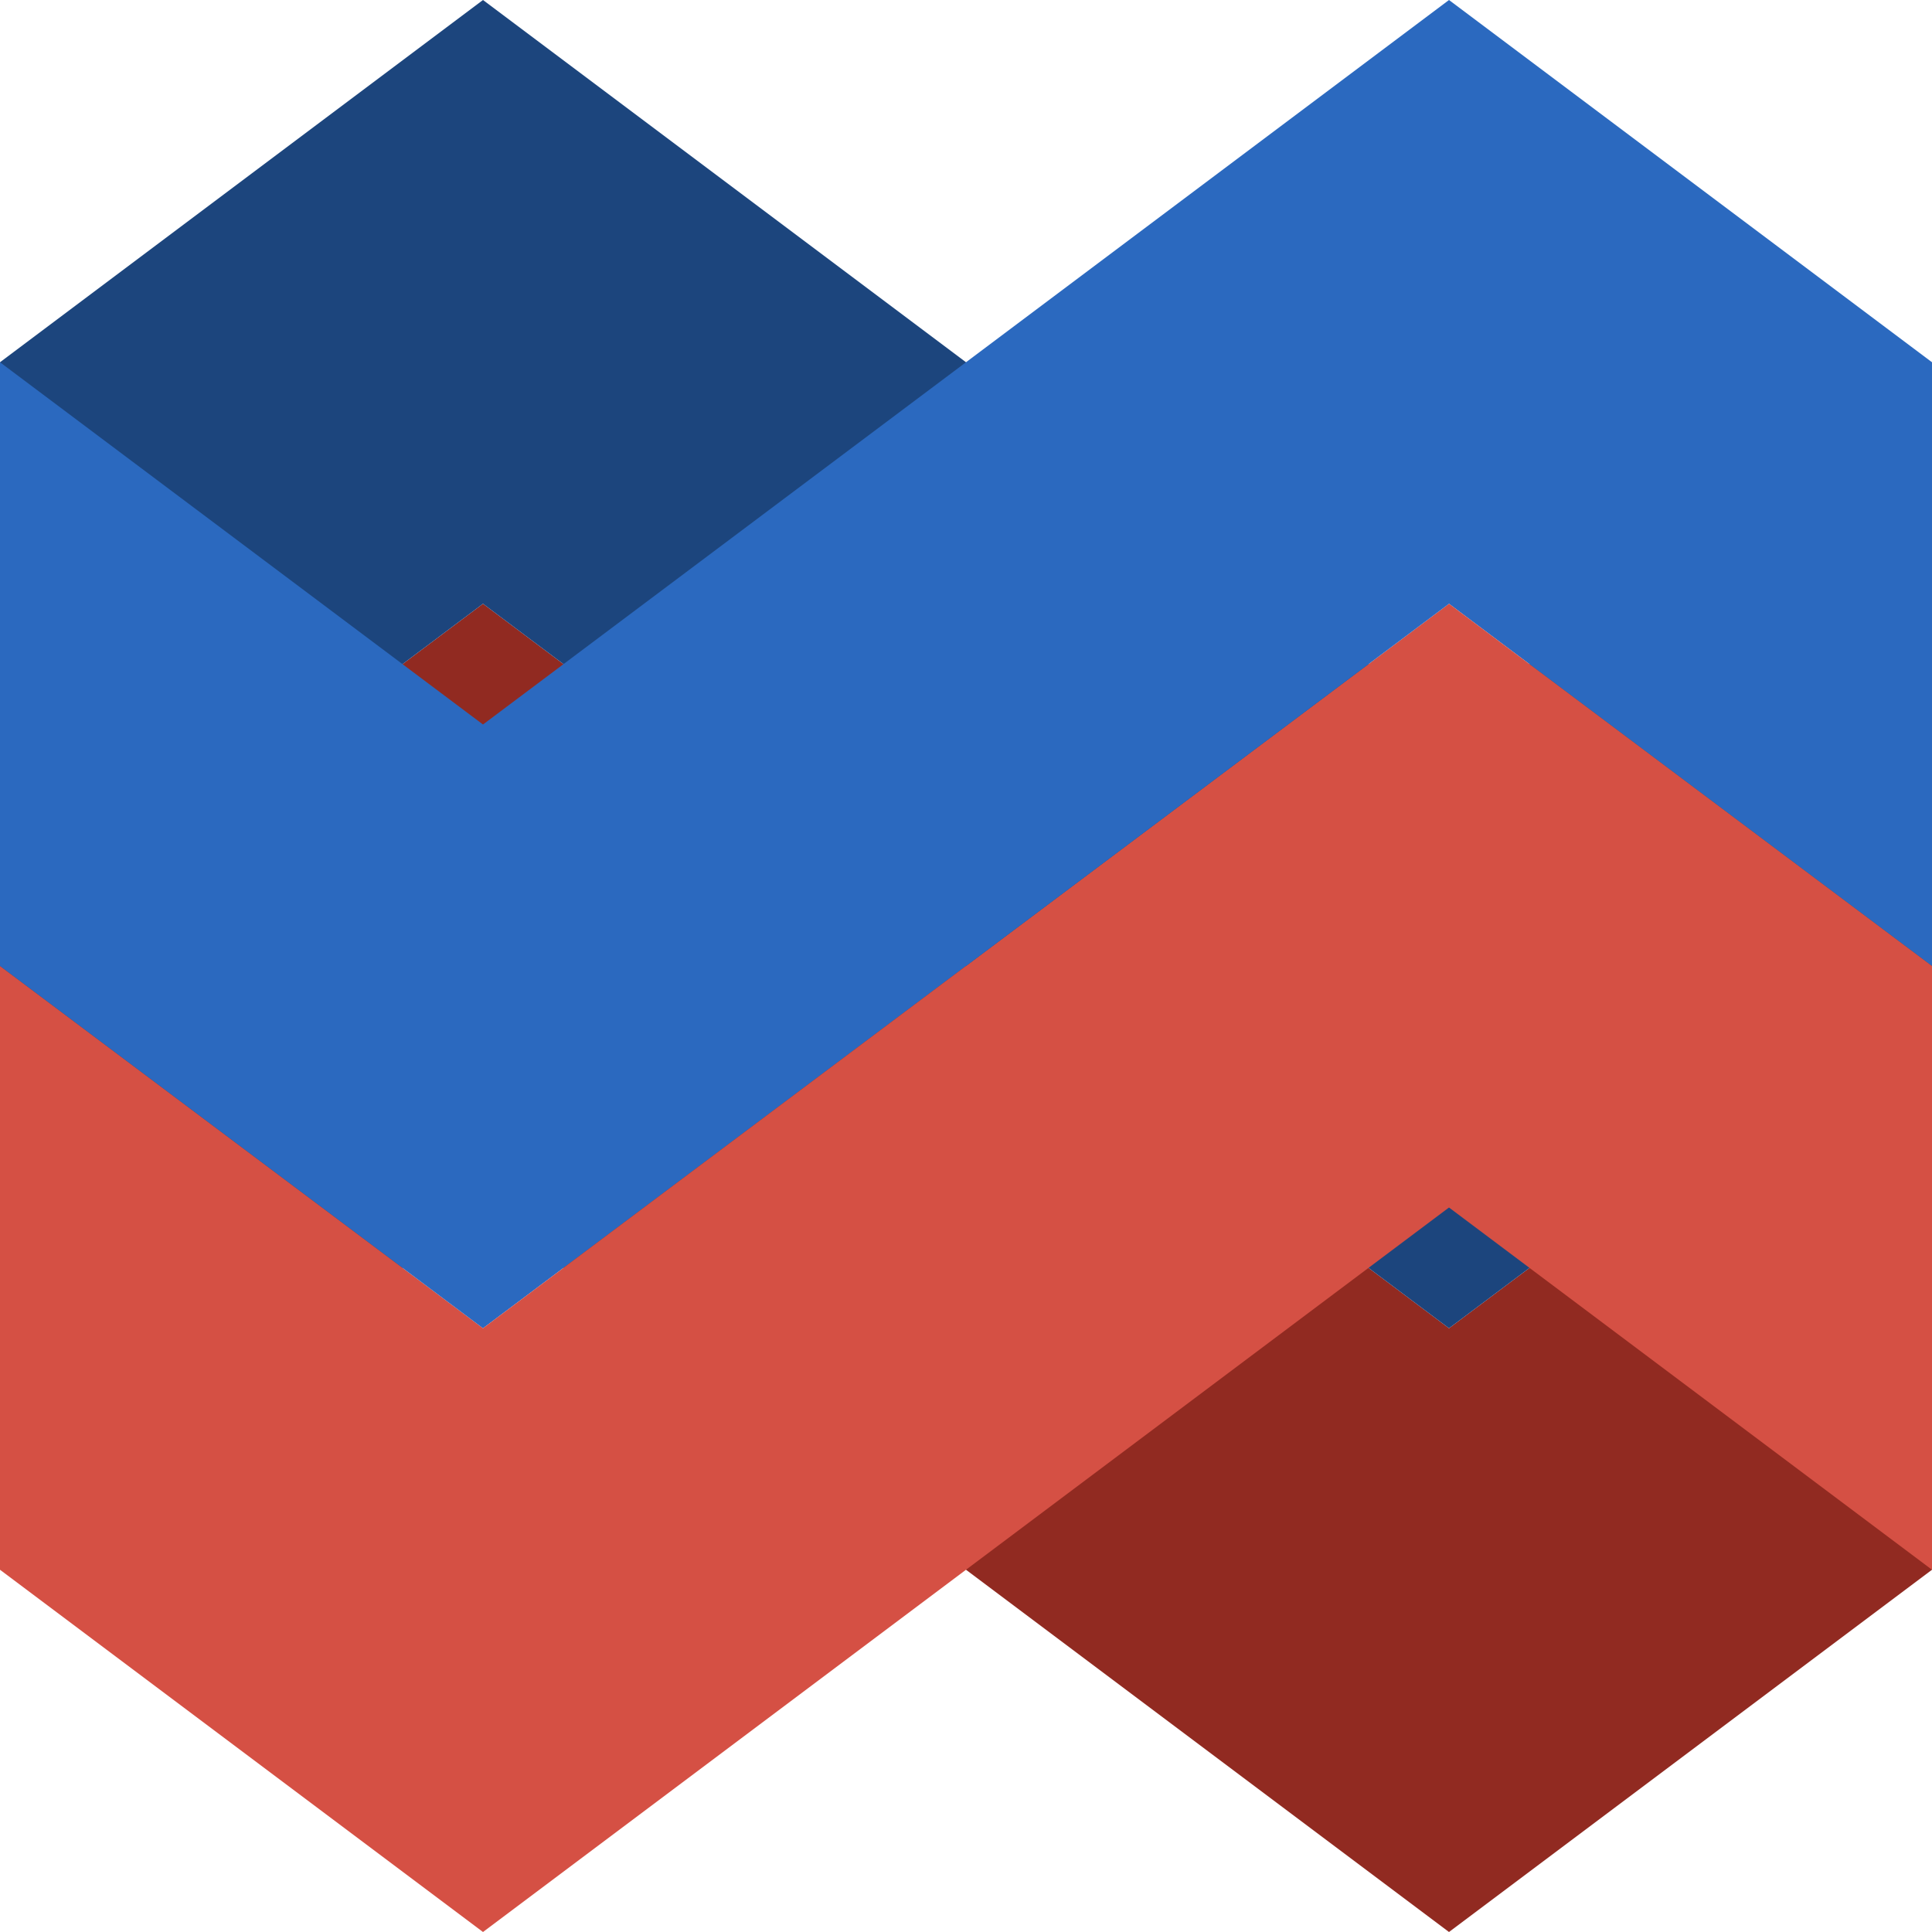
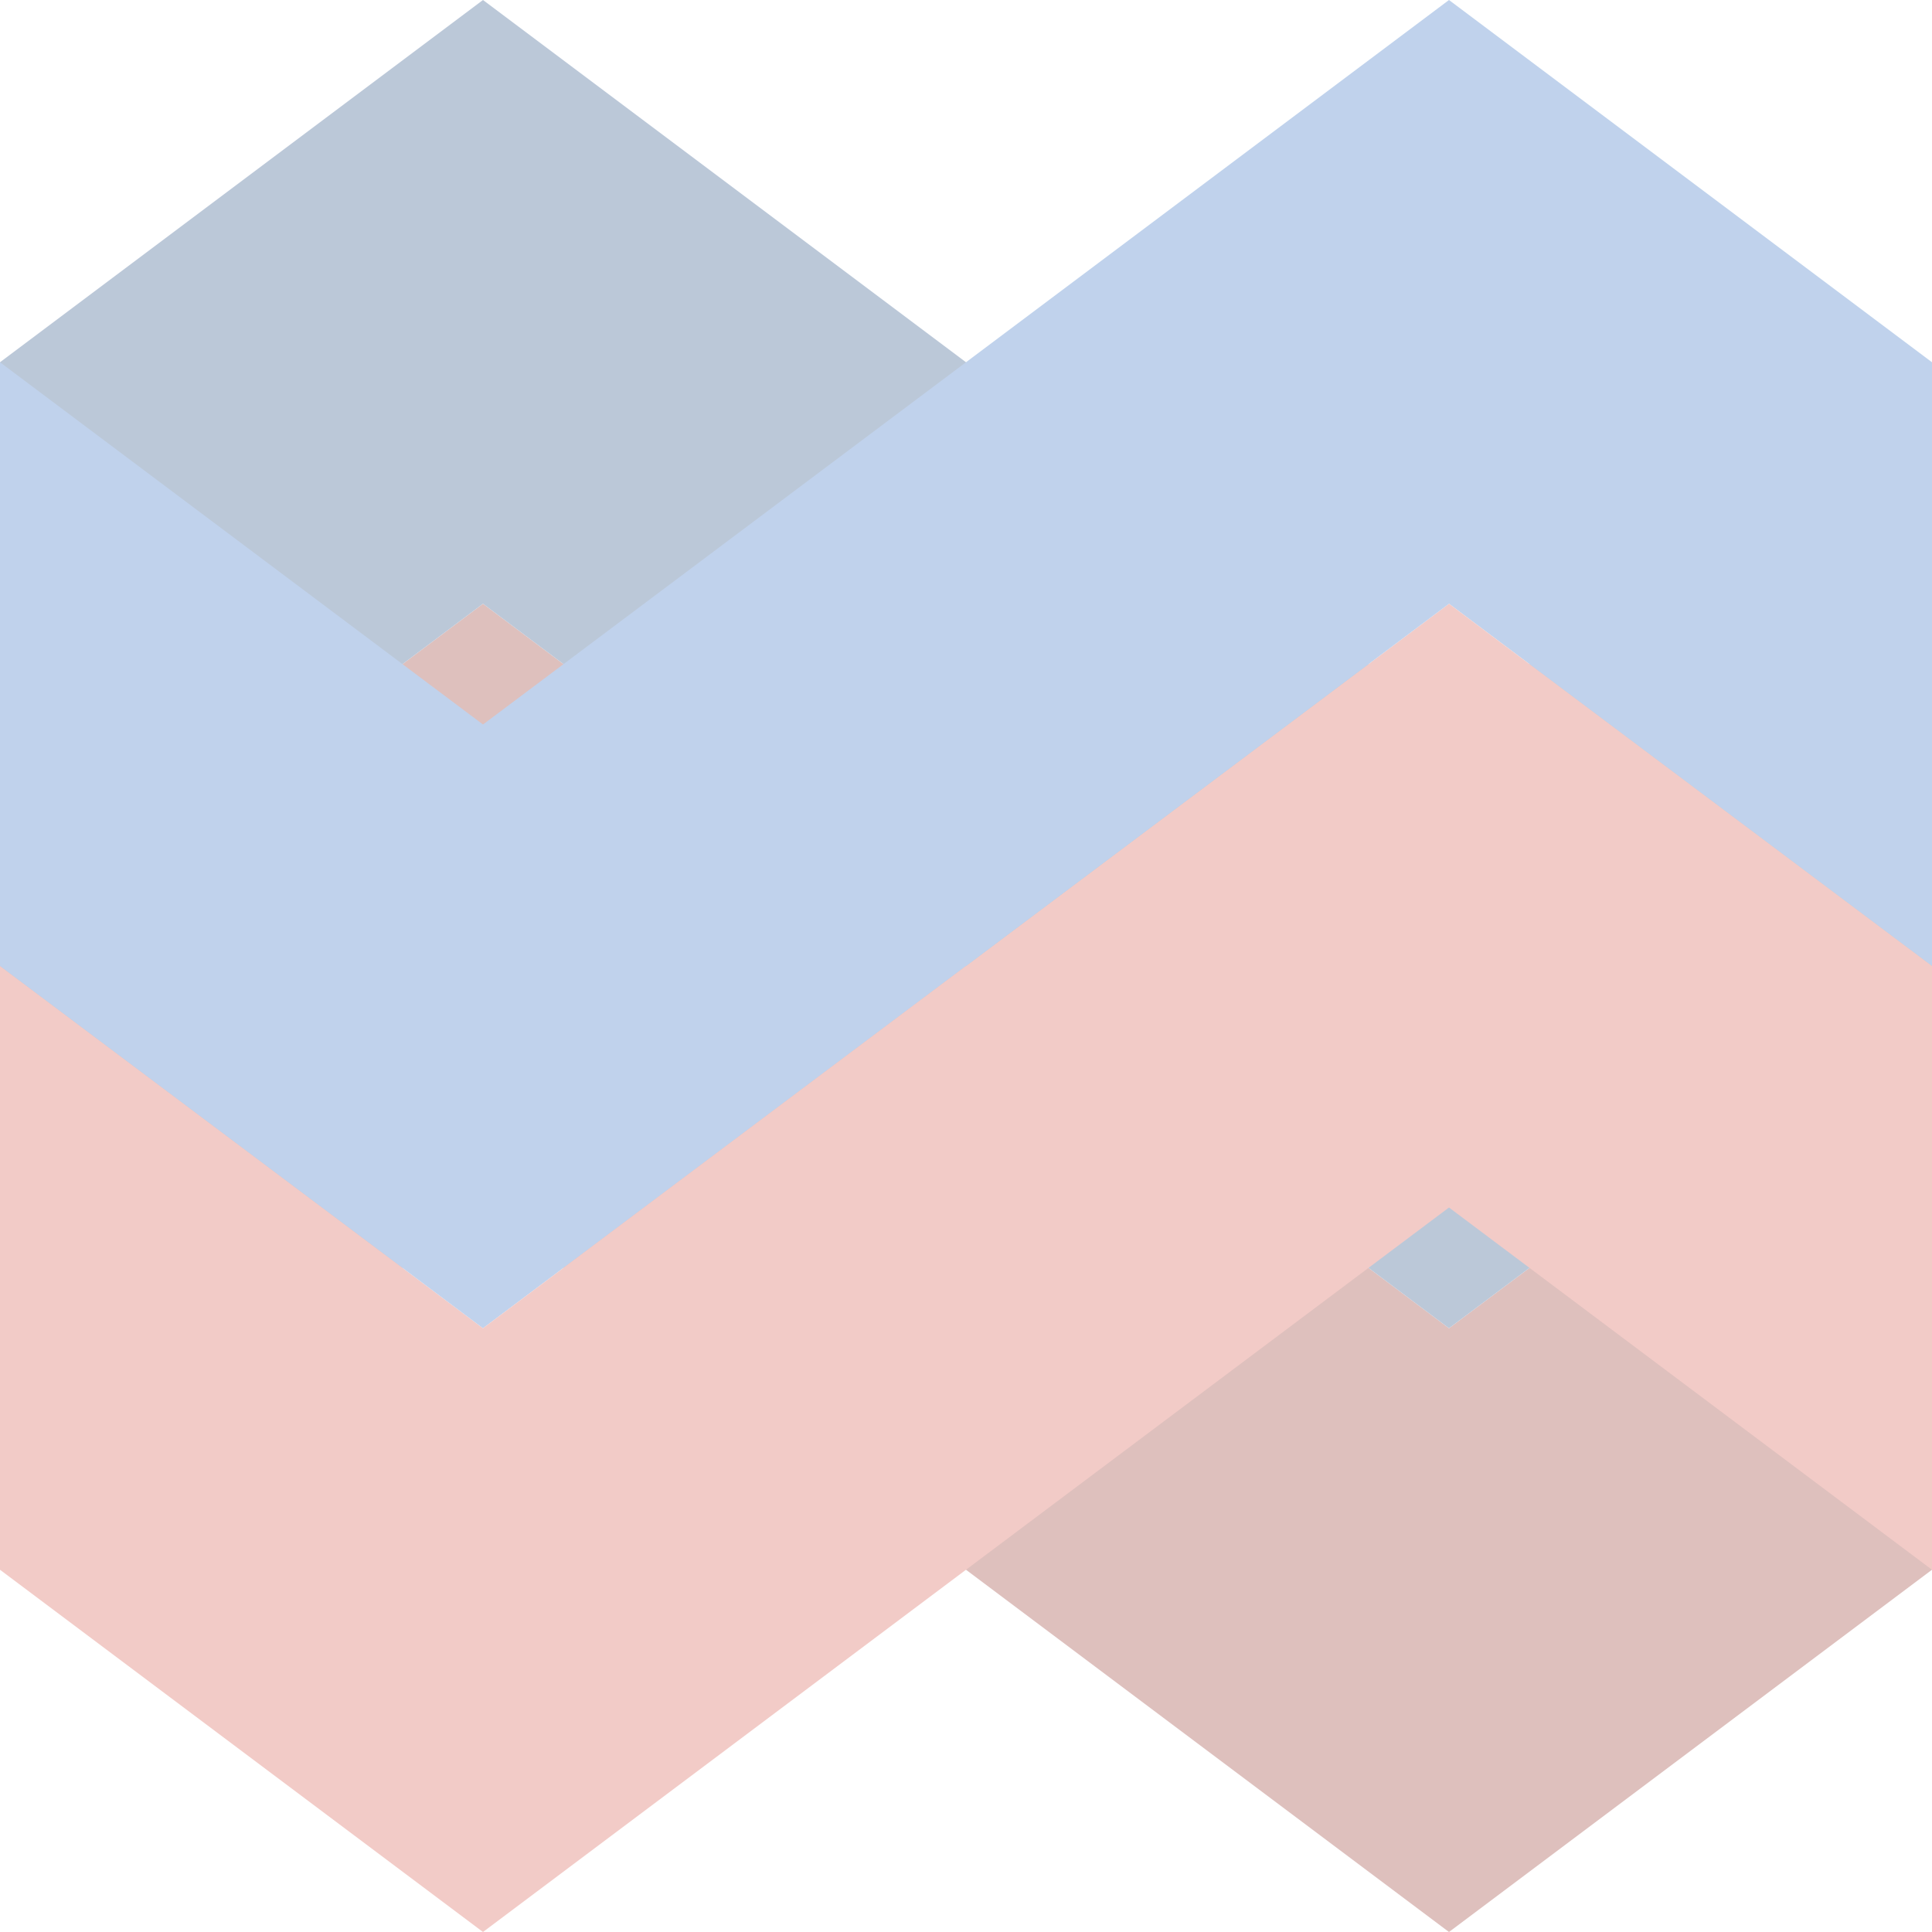
<svg xmlns="http://www.w3.org/2000/svg" width="200" height="200" viewBox="0 0 200 200" fill="none">
-   <path d="M0 100L50 62.5V125L0 162.5V100Z" fill="#912A21" />
-   <path d="M50 62.5L0 100V37.5L50 0V62.5Z" fill="#1C457D" />
-   <path d="M50 137.5L0 100V162.5L50 200V137.5Z" fill="#D55044" />
-   <path d="M0 100L50 137.5V75L0 37.5V100Z" fill="#2B69BF" />
-   <path d="M100 100L50 62.5V125L100 162.5V100Z" fill="#912A21" />
-   <path d="M50 62.5L100 100V37.5L50 0V62.5Z" fill="#1C457D" />
-   <path d="M100 100L50 137.5V75L100 37.5V100Z" fill="#2B69BF" />
-   <path d="M50 137.5L100 100V162.5L50 200V137.5Z" fill="#D55044" />
-   <path d="M100 162.5L150 200V137.5L100 100V162.5Z" fill="#912A21" />
-   <path d="M150 75L100 37.5V100L150 137.5V75Z" fill="#1C457D" />
-   <path d="M150 125L100 162.5V100L150 62.5V125Z" fill="#D55044" />
-   <path d="M100 37.5L150 0V62.5L100 100V37.5Z" fill="#2B69BF" />
-   <path d="M200 162.5L150 200V137.5L200 100V162.5Z" fill="#912A21" />
-   <path d="M150 75L200 37.5V100L150 137.5V75Z" fill="#1C457D" />
-   <path d="M200 37.5L150 0V62.5L200 100V37.5Z" fill="#2B69BF" />
-   <path d="M150 125L200 162.5V100L150 62.5V125Z" fill="#D55044" />
+   <g opacity="0.3">
+     <path d="M0 100L50 62.5V125L0 162.5V100Z" fill="#912A21" />
+     <path d="M50 62.5L0 100V37.5L50 0V62.5Z" fill="#1C457D" />
+     <path d="M50 137.5L0 100V162.5L50 200V137.5Z" fill="#D55044" />
+     <path d="M0 100L50 137.5V75L0 37.5V100Z" fill="#2B69BF" />
+     <path d="M100 100L50 62.5V125L100 162.5V100Z" fill="#912A21" />
+     <path d="M50 62.5L100 100V37.5L50 0V62.5Z" fill="#1C457D" />
+     <path d="M100 100L50 137.5V75L100 37.5V100Z" fill="#2B69BF" />
+     <path d="M50 137.5L100 100V162.5L50 200V137.5Z" fill="#D55044" />
+     <path d="M100 162.5L150 200V137.5L100 100V162.5Z" fill="#912A21" />
+     <path d="M150 75L100 37.5V100L150 137.5V75Z" fill="#1C457D" />
+     <path d="M150 125L100 162.5V100L150 62.5V125Z" fill="#D55044" />
+     <path d="M100 37.5L150 0V62.5L100 100V37.5Z" fill="#2B69BF" />
+     <path d="M200 162.5L150 200V137.5L200 100V162.5Z" fill="#912A21" />
+     <path d="M150 75L200 37.5V100L150 137.5V75Z" fill="#1C457D" />
+     <path d="M200 37.5L150 0V62.5L200 100V37.5Z" fill="#2B69BF" />
+     <path d="M150 125L200 162.5V100L150 62.5V125Z" fill="#D55044" />
+   </g>
</svg>
